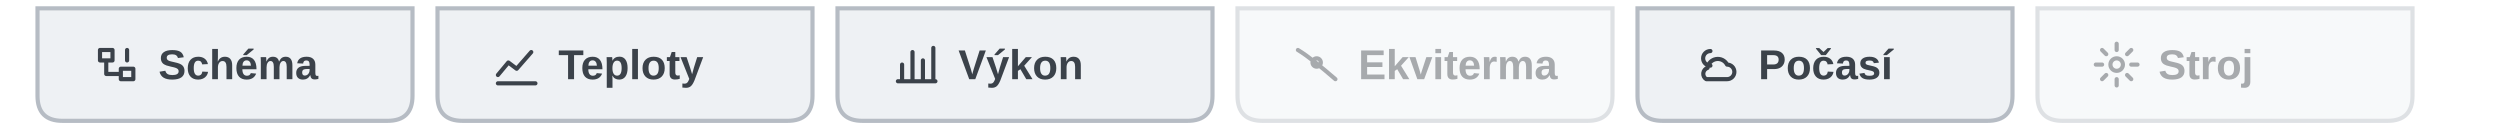
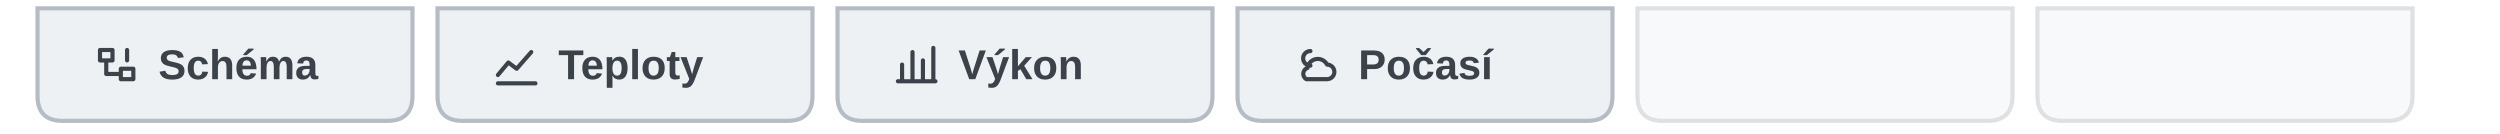
<svg xmlns="http://www.w3.org/2000/svg" viewBox="0 0 1200 64" width="1200" height="64">
  <g>
    <path d="M18 4 H198 V46 Q198 58 186 58 H30 Q18 58 18 46 Z" fill="#eef1f4" stroke="#b6bcc4" stroke-width="2" />
    <path d="M4 5h6v5H4zM14 14h6v5h-6zM7 10v6.5h7M17 10V5" transform="translate(44 19)" fill="none" stroke="#3b424a" stroke-width="2" stroke-linecap="round" stroke-linejoin="round" />
    <text x="76" y="38" font-family="Arial, Helvetica, sans-serif" font-size="20" font-weight="700" fill="#3b424a">Schéma</text>
  </g>
  <g>
    <path d="M210 4 H390 V46 Q390 58 378 58 H222 Q210 58 210 46 Z" fill="#eef1f4" stroke="#b6bcc4" stroke-width="2" />
    <path d="M3 17l5-6 4 3 7-8M3 21h18" transform="translate(236 19)" fill="none" stroke="#3b424a" stroke-width="2" stroke-linecap="round" stroke-linejoin="round" />
    <text x="268" y="38" font-family="Arial, Helvetica, sans-serif" font-size="20" font-weight="700" fill="#3b424a">Teploty</text>
  </g>
  <g>
    <path d="M402 4 H582 V46 Q582 58 570 58 H414 Q402 58 402 46 Z" fill="#eef1f4" stroke="#b6bcc4" stroke-width="2" />
    <path d="M3 20h18M5 20V12M10 20V6M15 20V10M20 20V4" transform="translate(428 19)" fill="none" stroke="#3b424a" stroke-width="2" stroke-linecap="round" stroke-linejoin="round" />
    <text x="460" y="38" font-family="Arial, Helvetica, sans-serif" font-size="20" font-weight="700" fill="#3b424a">Výkon</text>
  </g>
+   <g>
+     <path d="M594 4 H774 V46 Q774 58 762 58 H606 Q594 58 594 46 Z" fill="#eef1f4" stroke="#b6bcc4" stroke-width="2" />
+     <path d="M9 5.5a3.5 3.5 0 1 0 0 7M7 19h10a3.5 3.5 0 0 0 0-7 5 5 0 0 0-9.4 1.6A3 3 0 0 0 7 19z" transform="translate(620 19)" fill="none" stroke="#3b424a" stroke-width="2" stroke-linecap="round" stroke-linejoin="round" />
+     <text x="652" y="38" font-family="Arial, Helvetica, sans-serif" font-size="20" font-weight="700" fill="#3b424a">Počasí</text>
+   </g>
  <g opacity="0.45">
-     <path d="M594 4 H774 V46 Q774 58 762 58 H606 Q594 58 594 46 Z" fill="#eef1f4" stroke="#b6bcc4" stroke-width="2" />
-     <path d="M3 5c5 3 11 8 18 14M10 11a2 2 0 1 0 4 0a2 2 0 1 0-4 0" transform="translate(620 19)" fill="none" stroke="#3b424a" stroke-width="2" stroke-linecap="round" stroke-linejoin="round" />
-     <text x="652" y="38" font-family="Arial, Helvetica, sans-serif" font-size="20" font-weight="700" fill="#3b424a">Ekviterma</text>
-   </g>
-   <g>
    <path d="M786 4 H966 V46 Q966 58 954 58 H798 Q786 58 786 46 Z" fill="#eef1f4" stroke="#b6bcc4" stroke-width="2" />
-     <path d="M9 5.5a3.5 3.5 0 1 0 0 7M7 19h10a3.5 3.5 0 0 0 0-7 5 5 0 0 0-9.4 1.6A3 3 0 0 0 7 19z" transform="translate(812 19)" fill="none" stroke="#3b424a" stroke-width="2" stroke-linecap="round" stroke-linejoin="round" />
-     <text x="844" y="38" font-family="Arial, Helvetica, sans-serif" font-size="20" font-weight="700" fill="#3b424a">Počasí</text>
  </g>
  <g opacity="0.45">
    <path d="M978 4 H1158 V46 Q1158 58 1146 58 H990 Q978 58 978 46 Z" fill="#eef1f4" stroke="#b6bcc4" stroke-width="2" />
-     <path d="M12 9a3 3 0 1 0 0 6a3 3 0 1 0 0-6M12 2v3M12 19v3M2 12h3M19 12h3M5 5l2 2M17 17l2 2M5 19l2-2M17 7l2-2" transform="translate(1004 19)" fill="none" stroke="#3b424a" stroke-width="2" stroke-linecap="round" stroke-linejoin="round" />
-     <text x="1036" y="38" font-family="Arial, Helvetica, sans-serif" font-size="20" font-weight="700" fill="#3b424a">Stroj</text>
  </g>
</svg>
